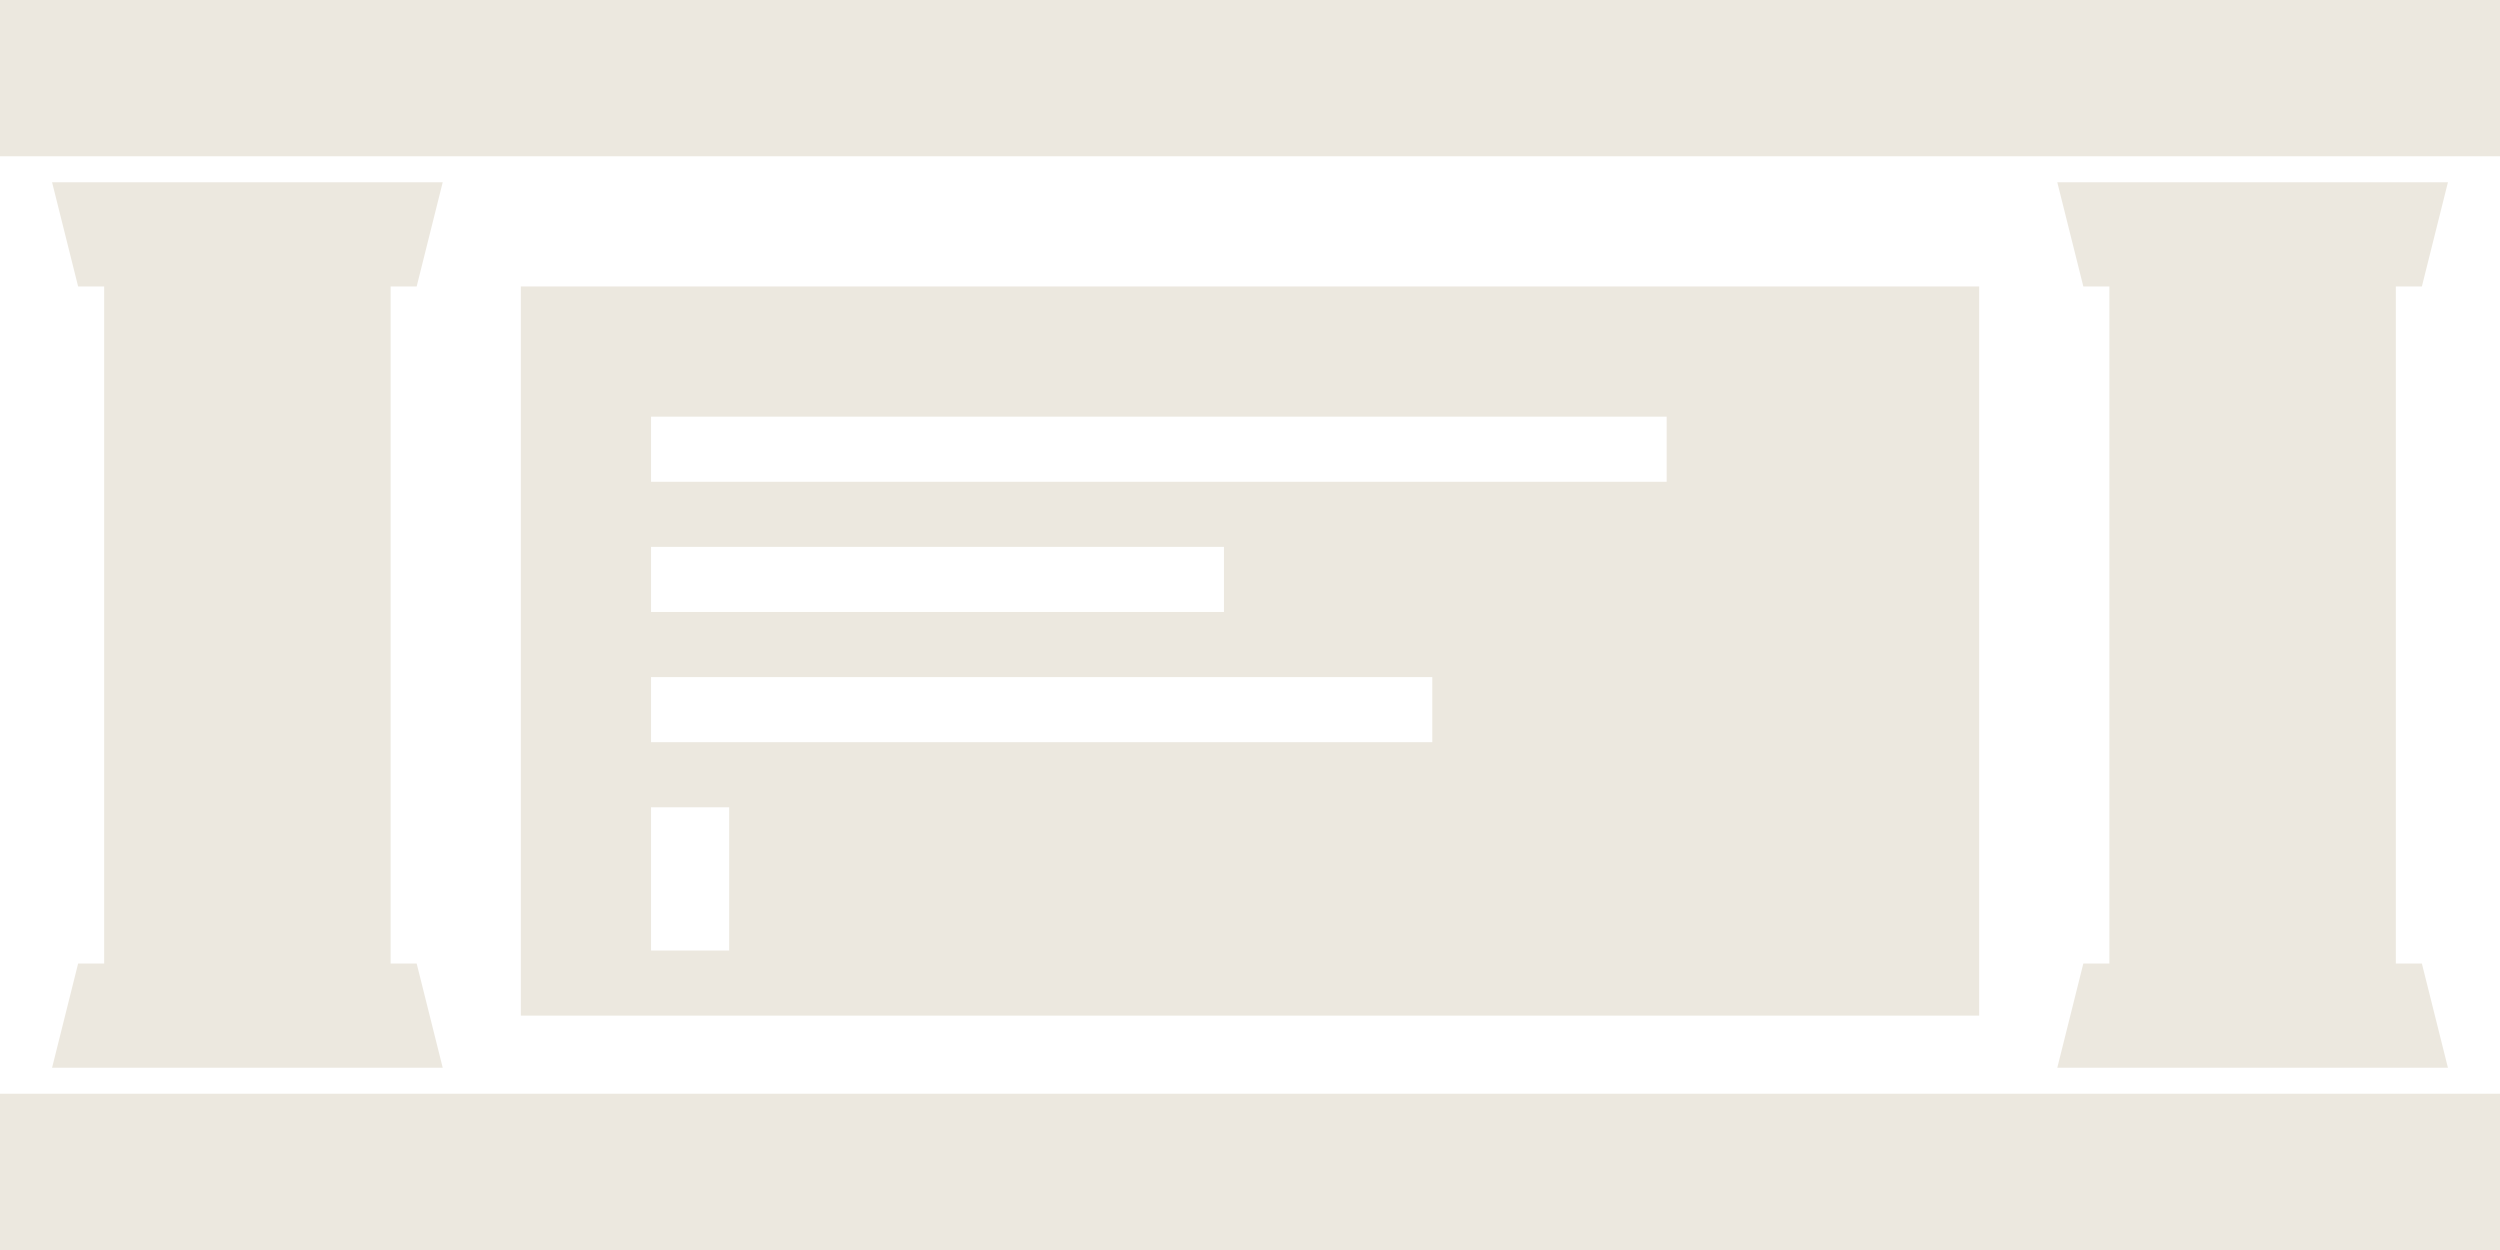
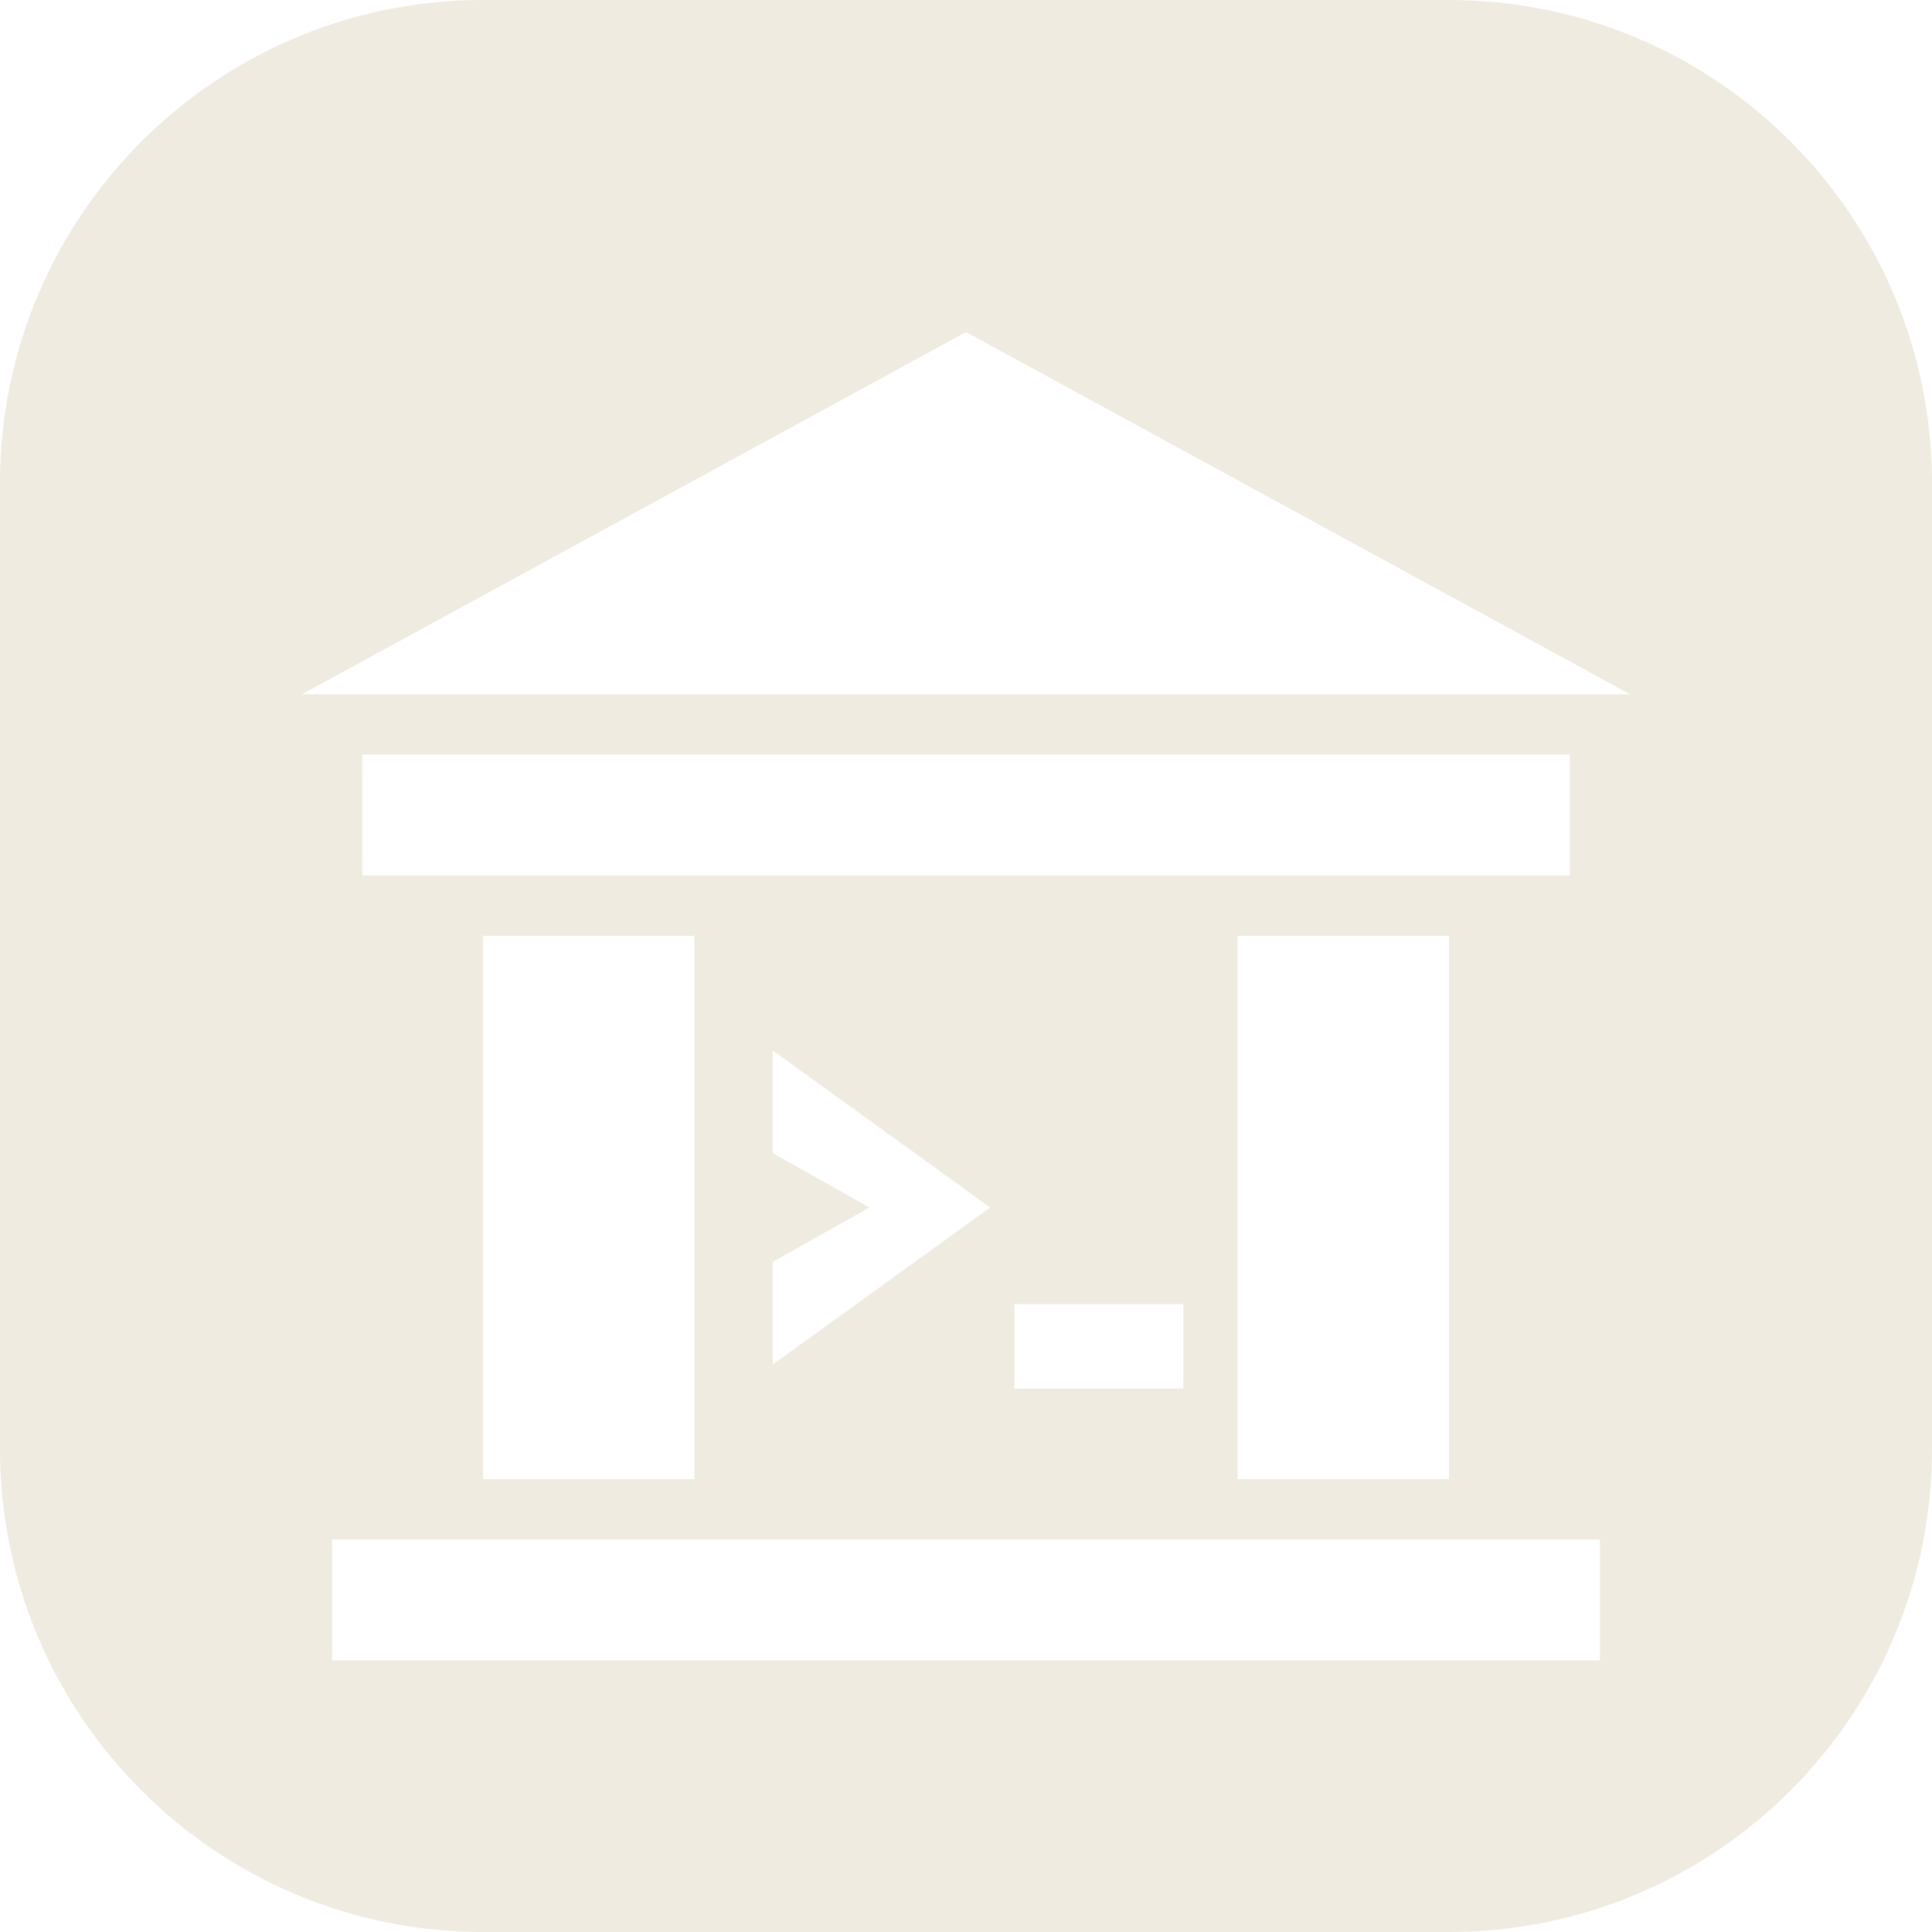
- <svg xmlns="http://www.w3.org/2000/svg" viewBox="0 0 96 48" width="96" height="48" role="img" aria-label="Portikus">
-   <path fill="#ece8df" d="M0 0h96v6h-96z M2 7L17 7L16 11L3 11z M4 11h11v26h-11z M3 37L16 37L17 41L2 41z M79 7L94 7L93 11L80 11z M81 11h11v26h-11z M80 37L93 37L94 41L79 41z M0 42h96v6h-96z" />
-   <path fill="#ece8df" fill-rule="evenodd" d="M20 11h56v28h-56z M25 16h39v2.5h-39z M25 21h22v2.5h-22z M25 26h30v2.5h-30z M25 31h3v5.5h-3z" />
+ <svg xmlns="http://www.w3.org/2000/svg" viewBox="0 0 32 32" width="48" height="48" role="img" aria-label="Portikus">
+   <path fill="#f0ebe1" fill-rule="evenodd" d="M0 8a8 8 0 0 1 8-8h16a8 8 0 0 1 8 8v16a8 8 0 0 1-8 8H8a8 8 0 0 1-8-8z M16 5.5 27 11.5H5z M6 12.5h20v2H6z M8 15.5h3.5v9H8z M20.5 15.5H24v9h-3.5z M5.5 25.5h21v2h-21z M12.8 17.4 16.4 20l-3.6 2.6v-1.7l1.6-.9-1.6-.9z M16.8 21.6h2.8v1.4h-2.8z" />
</svg>
